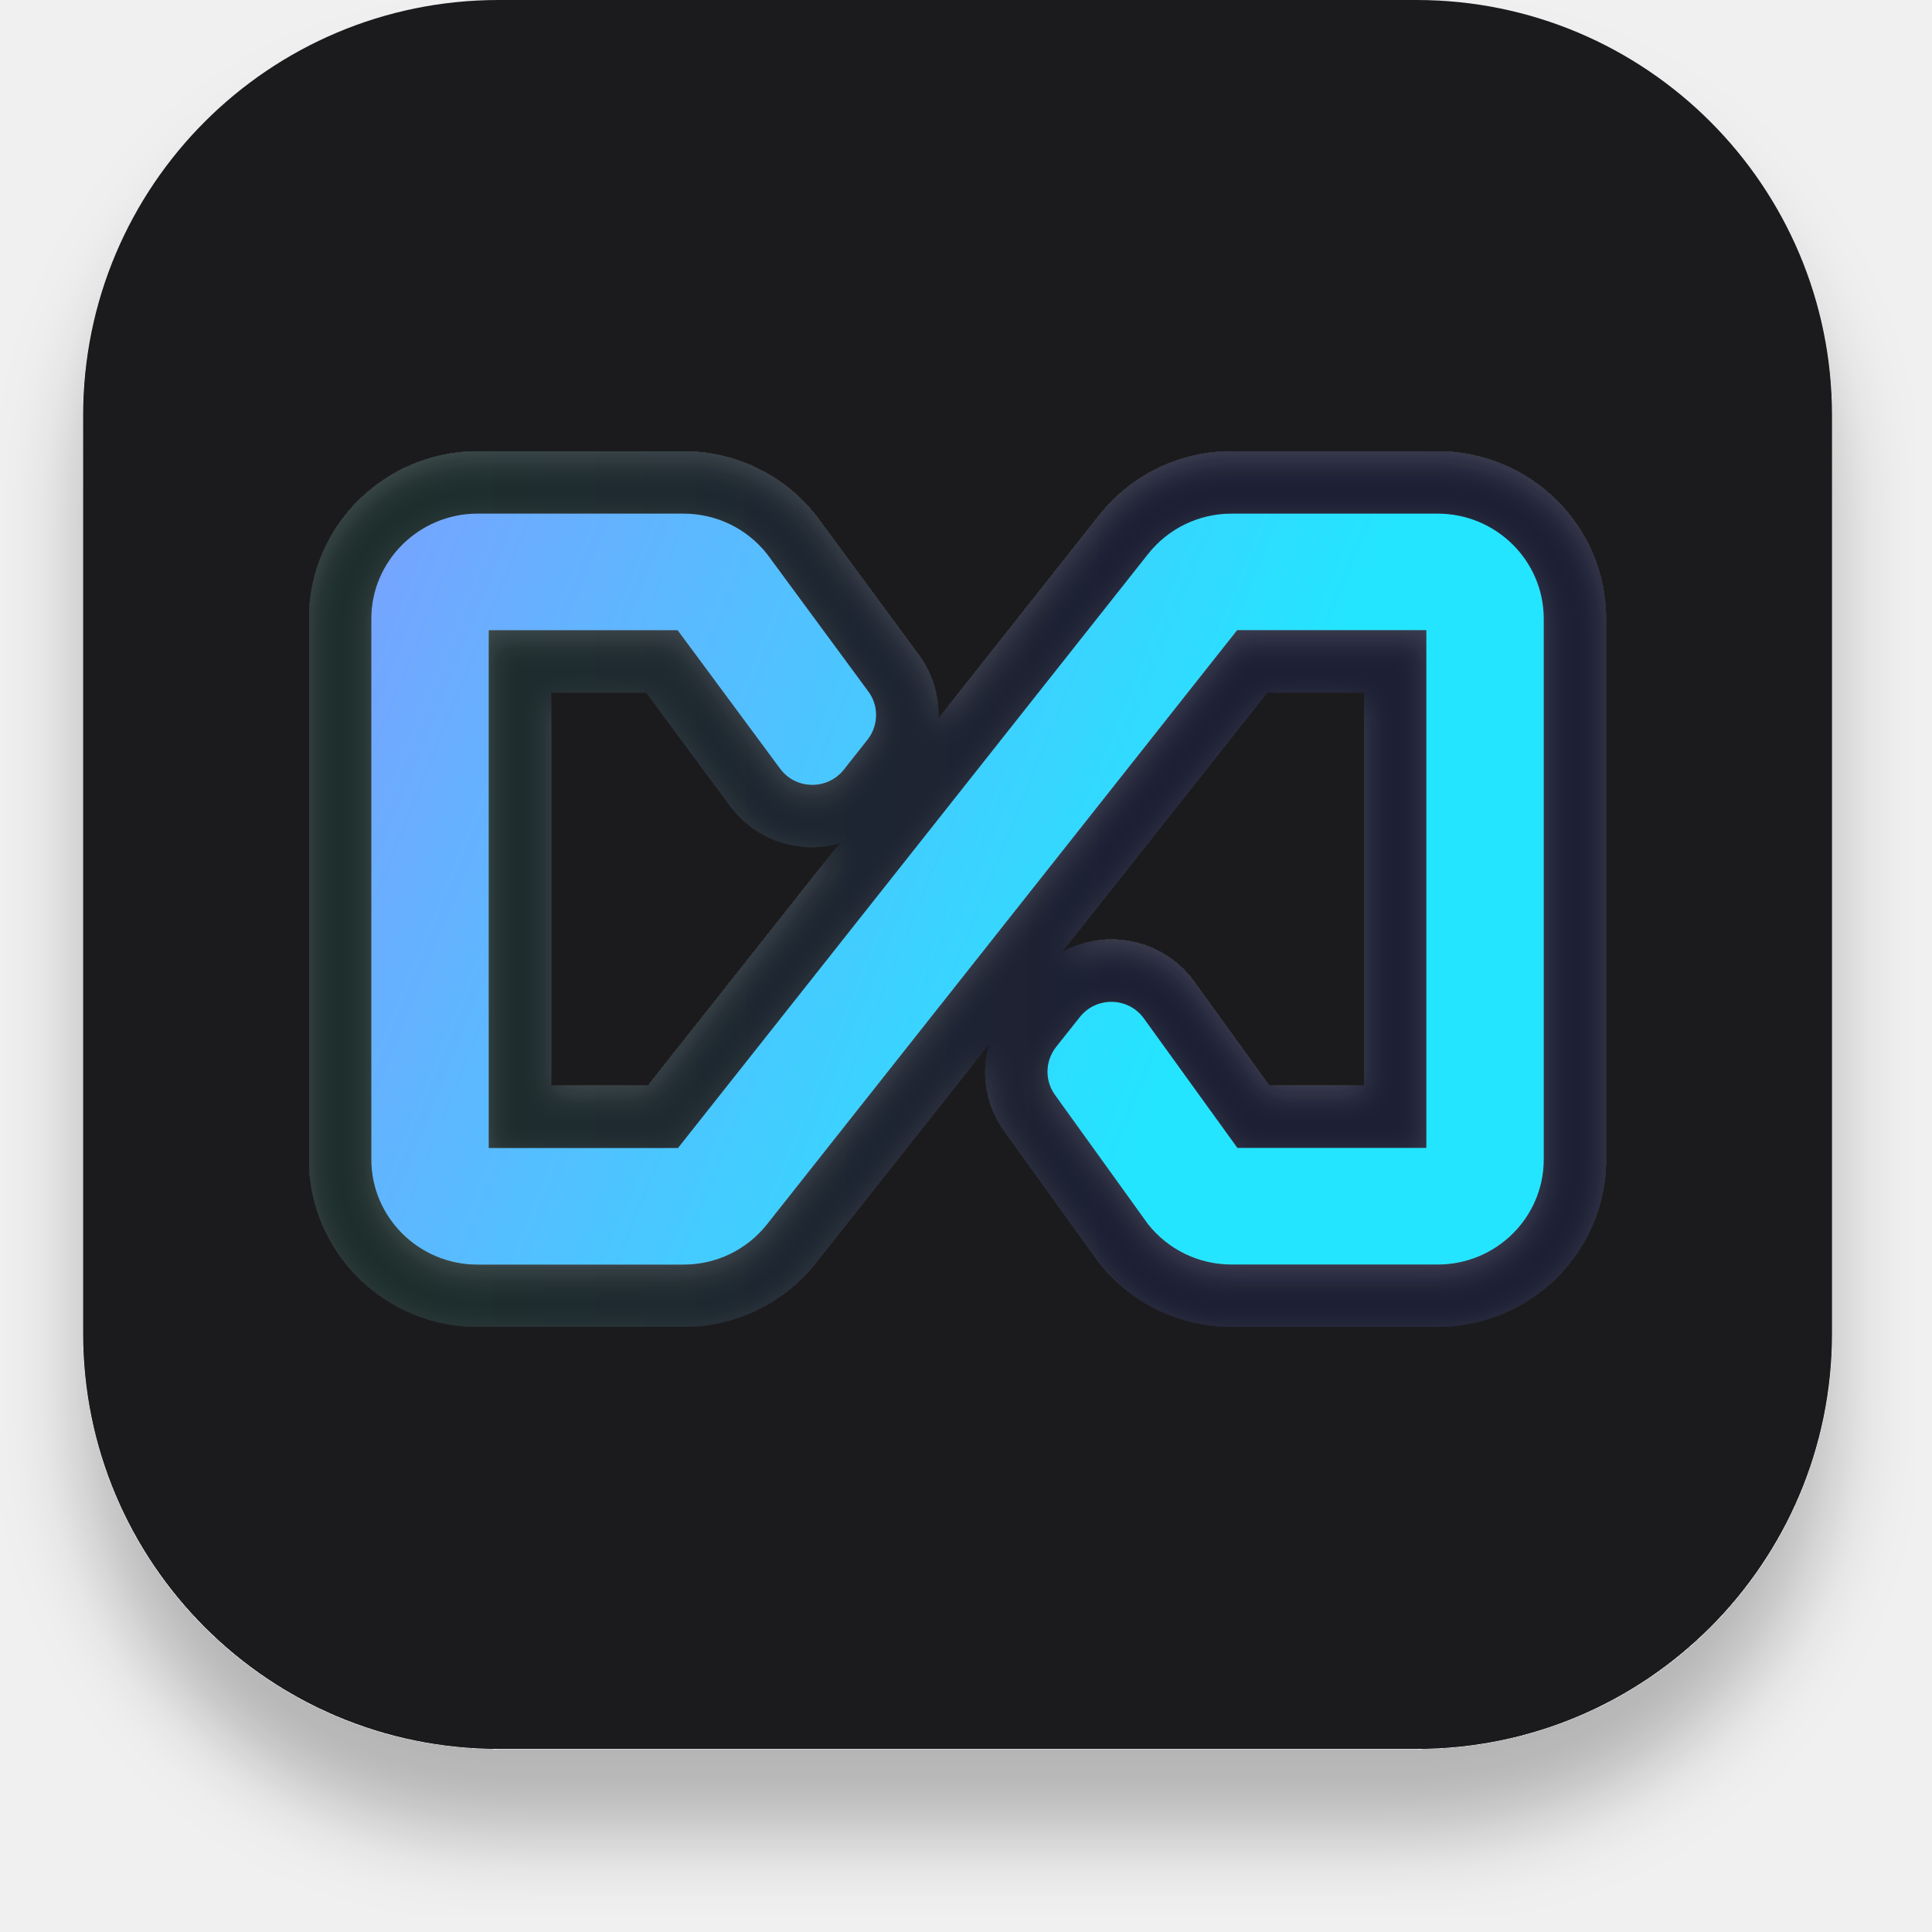
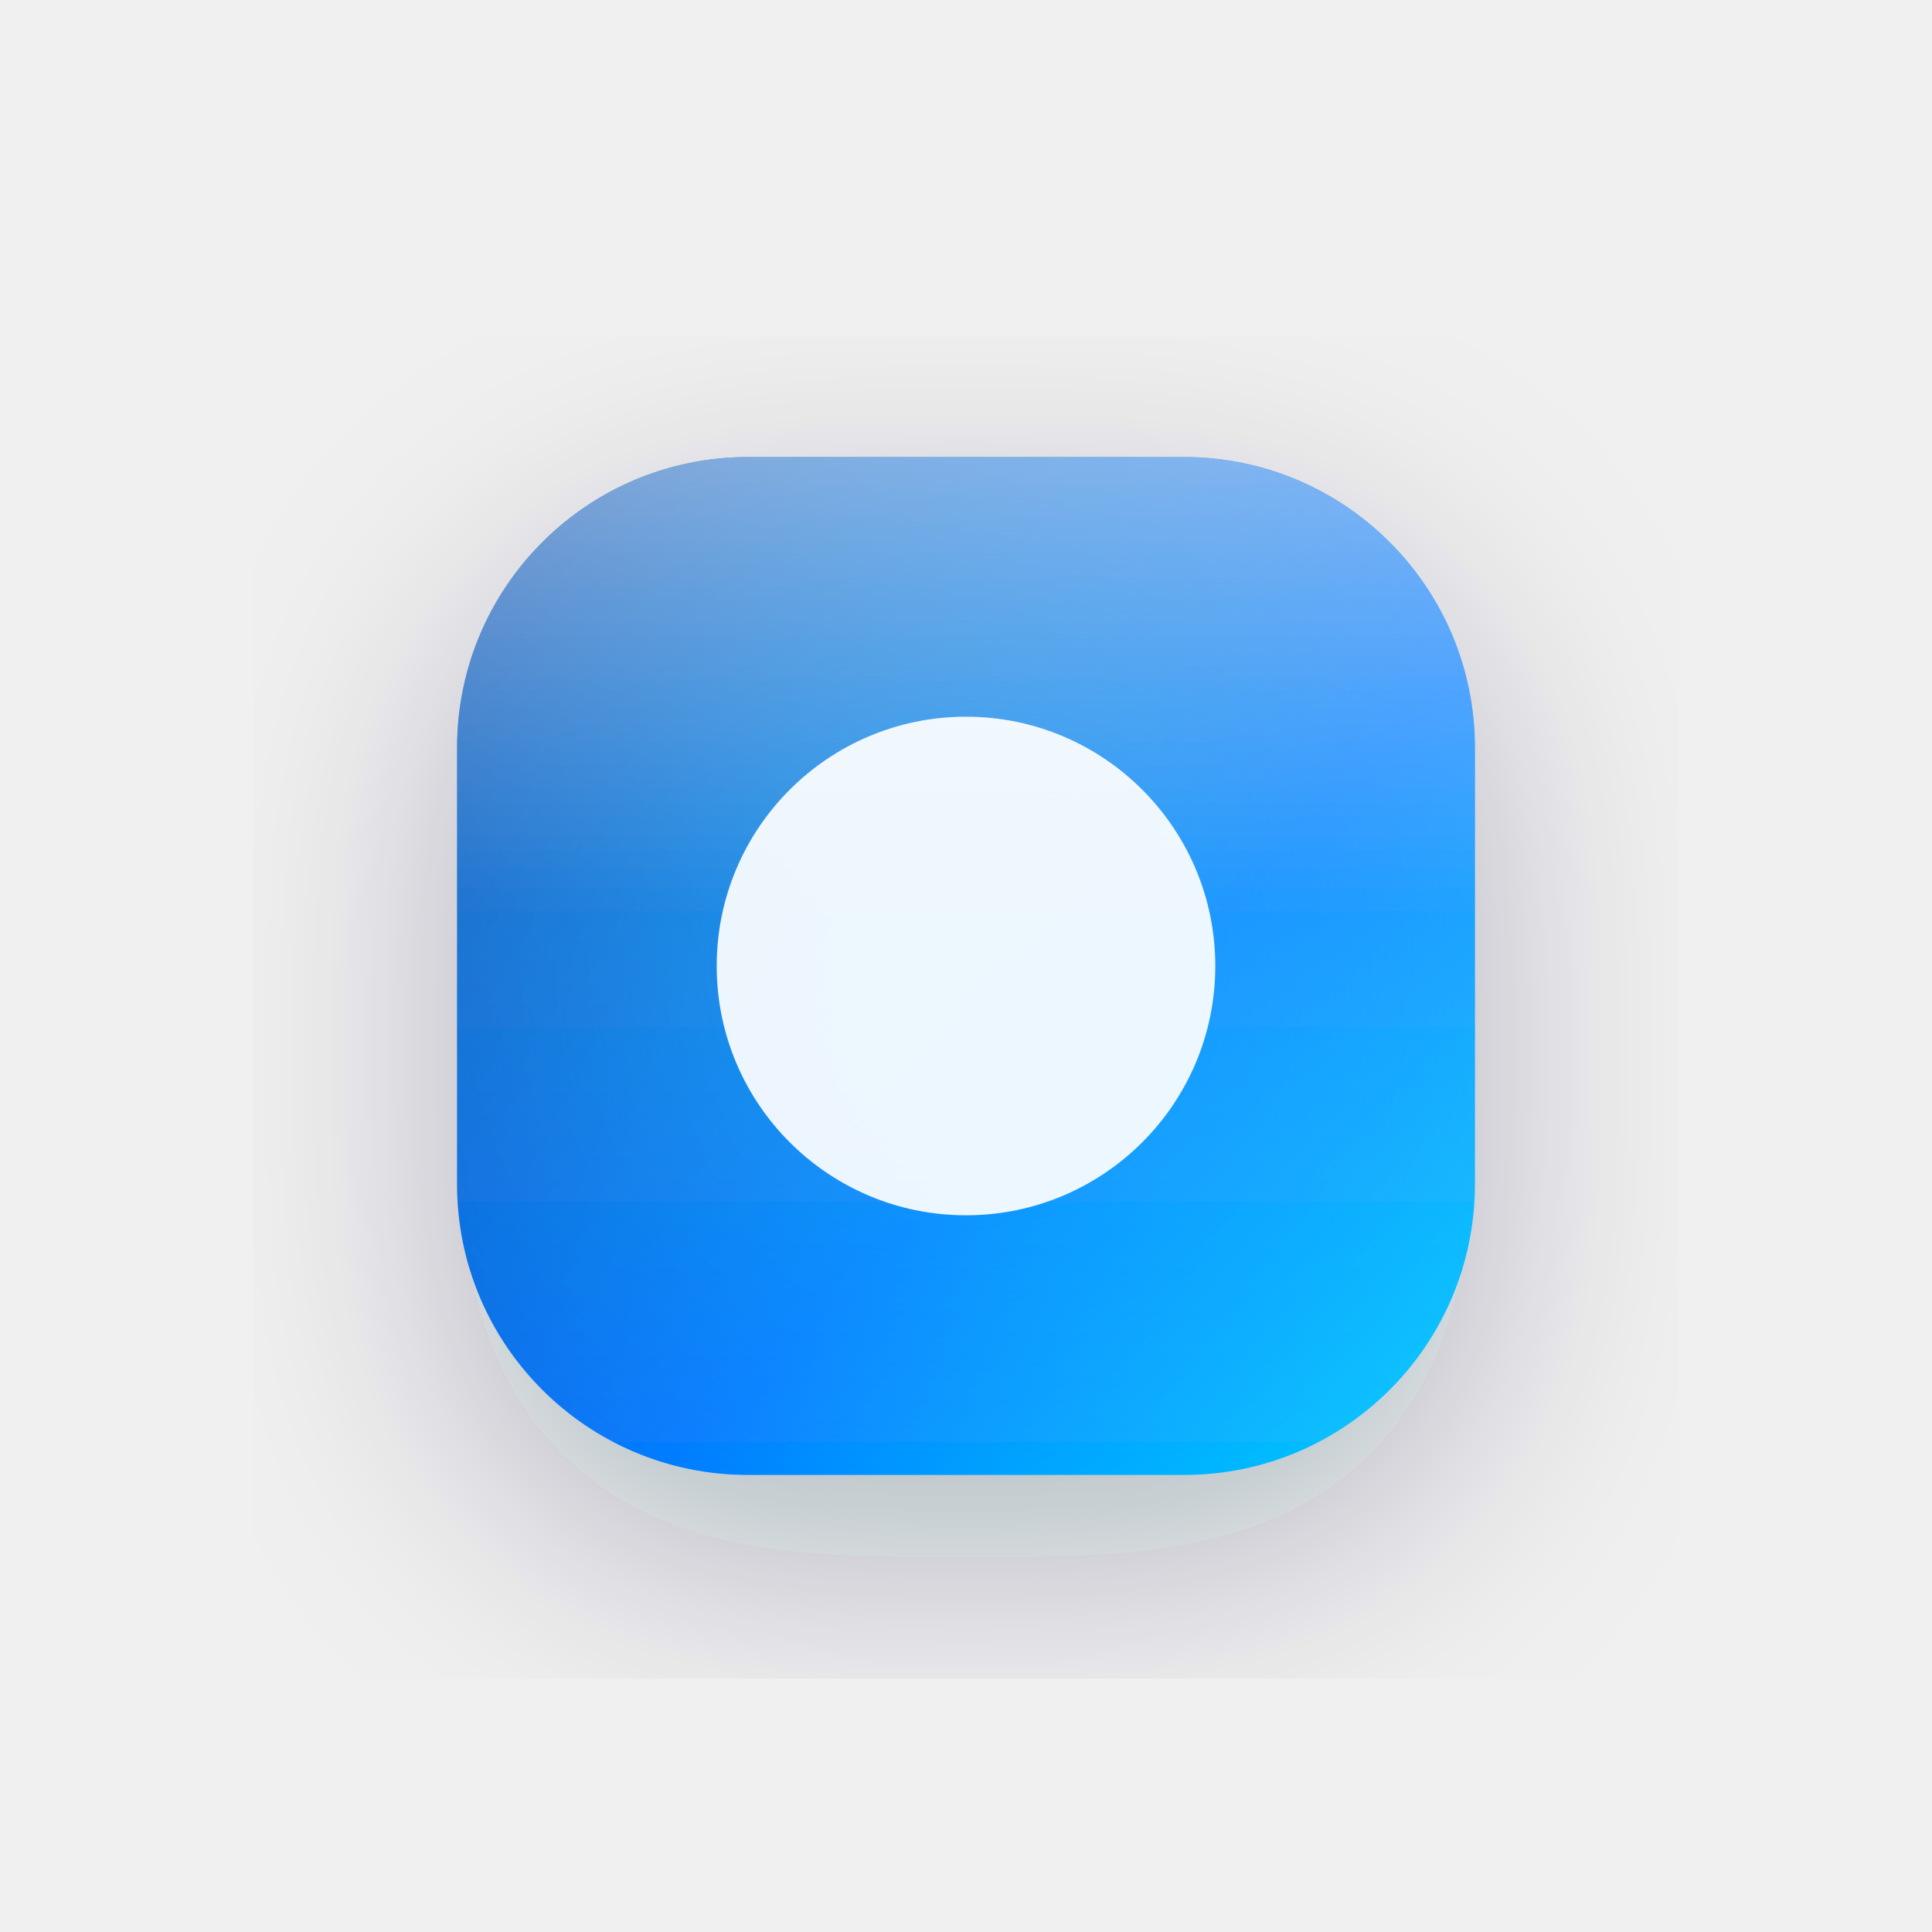
<svg xmlns="http://www.w3.org/2000/svg" width="93" height="93" viewBox="0 0 93 93" fill="none">
-   <g filter="url(#filter0_d_4703_10188)">
-     <rect x="4" width="84.188" height="84.188" rx="20" fill="#1B1B1E" />
-     <path fill-rule="evenodd" clip-rule="evenodd" d="M50.827 50.41C50.296 51.095 50.283 52.057 50.817 52.751L55.254 58.916L55.268 58.934C56.246 60.164 57.719 60.87 59.29 60.87H69.203C72.014 60.87 74.311 58.611 74.311 55.809V29.785C74.311 26.987 72.014 24.724 69.203 24.724H59.29C57.715 24.724 56.244 25.43 55.267 26.665L46.258 38.05L32.637 55.261H23.526V30.336H32.62L37.578 37.035L37.588 37.048C38.361 38.026 39.843 38.02 40.616 37.051L41.761 35.603L41.768 35.595C42.299 34.908 42.312 33.942 41.769 33.246L36.93 26.678L36.919 26.664C35.942 25.43 34.475 24.724 32.896 24.724H22.983C20.183 24.724 17.875 26.989 17.875 29.785V55.812C17.875 58.608 20.179 60.873 22.983 60.873H32.896C34.474 60.873 35.941 60.167 36.918 58.938L59.552 30.333H68.66V55.258H59.565L55.023 48.969L55.008 48.951C54.237 47.982 52.756 47.982 51.985 48.951L50.834 50.4L50.827 50.41ZM33.256 56.09L40.118 47.42L47.042 38.671L56.051 27.285L33.256 56.09Z" fill="url(#paint0_linear_4703_10188)" />
-     <g filter="url(#filter1_bi_4703_10188)">
-       <mask id="path-3-outside-1_4703_10188" maskUnits="userSpaceOnUse" x="14.875" y="21.724" width="63" height="43" fill="black">
-         <rect fill="white" x="14.875" y="21.724" width="63" height="43" />
-         <path fill-rule="evenodd" clip-rule="evenodd" d="M50.827 50.41C50.296 51.095 50.283 52.057 50.817 52.751L55.254 58.916L55.268 58.934C56.246 60.164 57.719 60.87 59.29 60.87H69.203C72.014 60.87 74.311 58.611 74.311 55.809V29.785C74.311 26.987 72.014 24.724 69.203 24.724H59.29C57.715 24.724 56.244 25.43 55.267 26.665L46.258 38.05L32.637 55.261H23.526V30.336H32.62L37.578 37.035L37.588 37.048C38.361 38.026 39.843 38.02 40.616 37.051L41.761 35.603L41.768 35.595C42.299 34.908 42.312 33.942 41.769 33.246L36.93 26.678L36.919 26.664C35.942 25.43 34.475 24.724 32.896 24.724H22.983C20.183 24.724 17.875 26.989 17.875 29.785V55.812C17.875 58.608 20.179 60.873 22.983 60.873H32.896C34.474 60.873 35.941 60.167 36.918 58.938L59.552 30.333H68.66V55.258H59.565L55.023 48.969L55.008 48.951C54.237 47.982 52.756 47.982 51.985 48.951L50.834 50.4L50.827 50.41ZM33.256 56.09L40.118 47.42L47.042 38.671L56.051 27.285L33.256 56.09Z" />
-       </mask>
-       <path d="M50.817 52.751L53.252 50.998L53.224 50.961L53.196 50.923L50.817 52.751ZM50.827 50.41L53.199 52.246L53.2 52.246L50.827 50.41ZM55.254 58.916L52.819 60.668L52.86 60.726L52.905 60.782L55.254 58.916ZM55.268 58.934L57.617 57.068L57.617 57.068L55.268 58.934ZM55.267 26.665L52.915 24.802L52.914 24.803L55.267 26.665ZM46.258 38.05L48.61 39.912L48.611 39.912L46.258 38.05ZM32.637 55.261V58.261H34.089L34.989 57.123L32.637 55.261ZM23.526 55.261H20.526V58.261H23.526V55.261ZM23.526 30.336V27.336H20.526V30.336H23.526ZM32.62 30.336L35.031 28.552L34.132 27.336H32.62V30.336ZM37.578 37.035L35.166 38.82L35.195 38.858L35.224 38.895L37.578 37.035ZM37.588 37.048L35.234 38.907L35.234 38.907L37.588 37.048ZM40.616 37.051L42.962 38.922L42.969 38.913L40.616 37.051ZM41.761 35.603L44.114 37.464L44.124 37.452L44.133 37.44L41.761 35.603ZM41.768 35.595L44.14 37.432L44.14 37.431L41.768 35.595ZM41.769 33.246L39.354 35.026L39.379 35.06L39.404 35.093L41.769 33.246ZM36.93 26.678L39.345 24.898L39.314 24.856L39.281 24.816L36.93 26.678ZM36.919 26.664L34.567 28.527L34.567 28.527L36.919 26.664ZM36.918 58.938L39.267 60.804L39.27 60.799L36.918 58.938ZM59.552 30.333V27.333H58.1L57.199 28.471L59.552 30.333ZM68.66 30.333H71.66V27.333H68.66V30.333ZM68.66 55.258V58.258H71.66V55.258H68.66ZM59.565 55.258L57.133 57.014L58.031 58.258H59.565V55.258ZM55.023 48.969L57.455 47.212L57.414 47.156L57.37 47.101L55.023 48.969ZM55.008 48.951L52.661 50.819L52.661 50.819L55.008 48.951ZM51.985 48.951L49.638 47.083L49.636 47.085L51.985 48.951ZM50.834 50.4L48.485 48.535L48.473 48.549L48.462 48.564L50.834 50.4ZM33.256 56.09L30.904 54.228L35.609 57.952L33.256 56.09ZM40.118 47.42L37.766 45.558L37.766 45.558L40.118 47.42ZM47.042 38.671L49.395 40.532L49.395 40.532L47.042 38.671ZM56.051 27.285L58.404 29.147L53.699 25.423L56.051 27.285ZM53.196 50.923C53.509 51.331 53.487 51.874 53.199 52.246L48.455 48.573C47.106 50.316 47.058 52.782 48.438 54.578L53.196 50.923ZM57.688 57.163L53.252 50.998L48.382 54.503L52.819 60.668L57.688 57.163ZM57.617 57.068L57.602 57.049L52.905 60.782L52.92 60.801L57.617 57.068ZM59.29 57.87C58.627 57.87 58.021 57.576 57.617 57.068L52.919 60.8C54.47 62.752 56.812 63.87 59.29 63.87V57.87ZM69.203 57.87H59.29V63.87H69.203V57.87ZM71.311 55.809C71.311 56.922 70.39 57.87 69.203 57.87V63.87C73.638 63.87 77.311 60.3 77.311 55.809H71.311ZM71.311 29.785V55.809H77.311V29.785H71.311ZM69.203 27.724C70.388 27.724 71.311 28.674 71.311 29.785H77.311C77.311 25.299 73.64 21.724 69.203 21.724V27.724ZM59.29 27.724H69.203V21.724H59.29V27.724ZM57.619 28.527C58.023 28.016 58.625 27.724 59.29 27.724V21.724C56.805 21.724 54.465 22.844 52.915 24.802L57.619 28.527ZM48.611 39.912L57.62 28.526L52.914 24.803L43.905 36.189L48.611 39.912ZM34.989 57.123L48.61 39.912L43.905 36.188L30.285 53.399L34.989 57.123ZM23.526 58.261H32.637V52.261H23.526V58.261ZM20.526 30.336V55.261H26.526V30.336H20.526ZM32.62 27.336H23.526V33.336H32.62V27.336ZM39.989 35.251L35.031 28.552L30.208 32.121L35.166 38.82L39.989 35.251ZM39.942 35.188L39.932 35.176L35.224 38.895L35.234 38.907L39.942 35.188ZM38.27 35.181C38.691 34.653 39.506 34.636 39.942 35.188L35.234 38.907C37.215 41.416 40.996 41.387 42.962 38.922L38.27 35.181ZM39.409 33.742L38.263 35.19L42.969 38.913L44.114 37.464L39.409 33.742ZM39.396 33.758L39.389 33.767L44.133 37.44L44.14 37.432L39.396 33.758ZM39.404 35.093C39.084 34.682 39.107 34.131 39.396 33.758L44.14 37.431C45.492 35.685 45.541 33.203 44.133 31.4L39.404 35.093ZM34.514 28.457L39.354 35.026L44.184 31.467L39.345 24.898L34.514 28.457ZM34.567 28.527L34.578 28.54L39.281 24.816L39.271 24.802L34.567 28.527ZM32.896 27.724C33.563 27.724 34.162 28.015 34.567 28.527L39.271 24.802C37.721 22.845 35.386 21.724 32.896 21.724V27.724ZM22.983 27.724H32.896V21.724H22.983V27.724ZM20.875 29.785C20.875 28.68 21.806 27.724 22.983 27.724V21.724C18.561 21.724 14.875 25.298 14.875 29.785H20.875ZM20.875 55.812V29.785H14.875V55.812H20.875ZM22.983 57.873C21.803 57.873 20.875 56.918 20.875 55.812H14.875C14.875 60.297 18.555 63.873 22.983 63.873V57.873ZM32.896 57.873H22.983V63.873H32.896V57.873ZM34.569 57.071C34.164 57.581 33.564 57.873 32.896 57.873V63.873C35.385 63.873 37.718 62.753 39.267 60.804L34.569 57.071ZM57.199 28.471L34.565 57.076L39.27 60.799L61.904 32.194L57.199 28.471ZM68.66 27.333H59.552V33.333H68.66V27.333ZM71.66 55.258V30.333H65.66V55.258H71.66ZM59.565 58.258H68.66V52.258H59.565V58.258ZM52.591 50.725L57.133 57.014L61.997 53.501L57.455 47.212L52.591 50.725ZM52.661 50.819L52.676 50.837L57.37 47.101L57.356 47.083L52.661 50.819ZM54.333 50.819C53.902 51.359 53.091 51.359 52.661 50.819L57.356 47.083C55.384 44.605 51.61 44.605 49.638 47.083L54.333 50.819ZM53.184 52.266L54.335 50.816L49.636 47.085L48.485 48.535L53.184 52.266ZM53.2 52.246L53.207 52.236L48.462 48.564L48.454 48.574L53.2 52.246ZM35.609 57.952L42.471 49.281L37.766 45.558L30.904 54.228L35.609 57.952ZM42.471 49.281L49.395 40.532L44.69 36.809L37.766 45.558L42.471 49.281ZM49.395 40.532L58.404 29.147L53.699 25.424L44.69 36.809L49.395 40.532ZM53.699 25.423L30.904 54.228L35.609 57.951L58.404 29.147L53.699 25.423Z" fill="url(#paint1_linear_4703_10188)" fill-opacity="0.1" mask="url(#path-3-outside-1_4703_10188)" />
-     </g>
+   <defs>
+     <linearGradient id="grad-brand" x1="0" y1="0" x2="1" y2="1">
+       <stop offset="0%" stop-color="#0048A6" />
+       <stop offset="60%" stop-color="#0078FF" />
+       <stop offset="100%" stop-color="#00CFFF" />
+     </linearGradient>
+     <filter id="shadow" x="-20%" y="-20%" width="140%" height="140%" color-interpolation-filters="sRGB">
+       <feDropShadow dx="0" dy="4" stdDeviation="6" flood-color="#0A143E" flood-opacity="0.25" />
+     </filter>
+     <linearGradient id="glass" x1="0" y1="0" x2="0" y2="1">
+       <stop offset="0%" stop-color="#FFFFFF" stop-opacity="0.50" />
+       <stop offset="45%" stop-color="#FFFFFF" stop-opacity="0.12" />
+       <stop offset="100%" stop-color="#FFFFFF" stop-opacity="0.02" />
+     </linearGradient>
+     <radialGradient id="centerGlow" cx="50%" cy="50%" r="60%">
+       <stop offset="0%" stop-color="#00CFFF" stop-opacity="0.35" />
+       <stop offset="100%" stop-color="#00CFFF" stop-opacity="0" />
+     </radialGradient>
+   </defs>
+   <g filter="url(#shadow)" transform="translate(22,22)">
+     <rect x="0" y="0" width="49" height="49" rx="14" fill="url(#grad-brand)" />
+     <rect x="0" y="0" width="49" height="49" rx="14" fill="url(#centerGlow)" />
+     <rect x="0" y="0" width="49" height="49" rx="14" fill="url(#glass)" />
+     <circle cx="24.5" cy="24.5" r="12" fill="#FFFFFF" opacity="0.92" />
  </g>
-   <defs>
-     <filter id="filter0_d_4703_10188" x="0" y="0" width="92.188" height="92.188" filterUnits="userSpaceOnUse" color-interpolation-filters="sRGB">
-       <feFlood flood-opacity="0" result="BackgroundImageFix" />
-       <feColorMatrix in="SourceAlpha" type="matrix" values="0 0 0 0 0 0 0 0 0 0 0 0 0 0 0 0 0 0 127 0" result="hardAlpha" />
-       <feOffset dy="4" />
-       <feGaussianBlur stdDeviation="2" />
-       <feComposite in2="hardAlpha" operator="out" />
-       <feColorMatrix type="matrix" values="0 0 0 0 0 0 0 0 0 0 0 0 0 0 0 0 0 0 0.25 0" />
-       <feBlend mode="normal" in2="BackgroundImageFix" result="effect1_dropShadow_4703_10188" />
-       <feBlend mode="normal" in="SourceGraphic" in2="effect1_dropShadow_4703_10188" result="shape" />
-     </filter>
-     <filter id="filter1_bi_4703_10188" x="12.226" y="19.074" width="67.737" height="47.449" filterUnits="userSpaceOnUse" color-interpolation-filters="sRGB">
-       <feFlood flood-opacity="0" result="BackgroundImageFix" />
-       <feGaussianBlur in="BackgroundImageFix" stdDeviation="1.325" />
-       <feComposite in2="SourceAlpha" operator="in" result="effect1_backgroundBlur_4703_10188" />
-       <feBlend mode="normal" in="SourceGraphic" in2="effect1_backgroundBlur_4703_10188" result="shape" />
-       <feColorMatrix in="SourceAlpha" type="matrix" values="0 0 0 0 0 0 0 0 0 0 0 0 0 0 0 0 0 0 127 0" result="hardAlpha" />
-       <feOffset dy="0.442" />
-       <feGaussianBlur stdDeviation="0.662" />
-       <feComposite in2="hardAlpha" operator="arithmetic" k2="-1" k3="1" />
-       <feColorMatrix type="matrix" values="0 0 0 0 1 0 0 0 0 1 0 0 0 0 1 0 0 0 0.15 0" />
-       <feBlend mode="normal" in2="shape" result="effect2_innerShadow_4703_10188" />
-     </filter>
-     <linearGradient id="paint0_linear_4703_10188" x1="18.875" y1="25.724" x2="77.525" y2="49.462" gradientUnits="userSpaceOnUse">
-       <stop stop-color="#75A5FF" />
-       <stop offset="0.703" stop-color="#23E5FF" />
-     </linearGradient>
-     <linearGradient id="paint1_linear_4703_10188" x1="19.639" y1="26.367" x2="74.311" y2="26.367" gradientUnits="userSpaceOnUse">
-       <stop stop-color="#3CDEB6" />
-       <stop offset="0.656" stop-color="#364AFF" />
-     </linearGradient>
-   </defs>
</svg>
